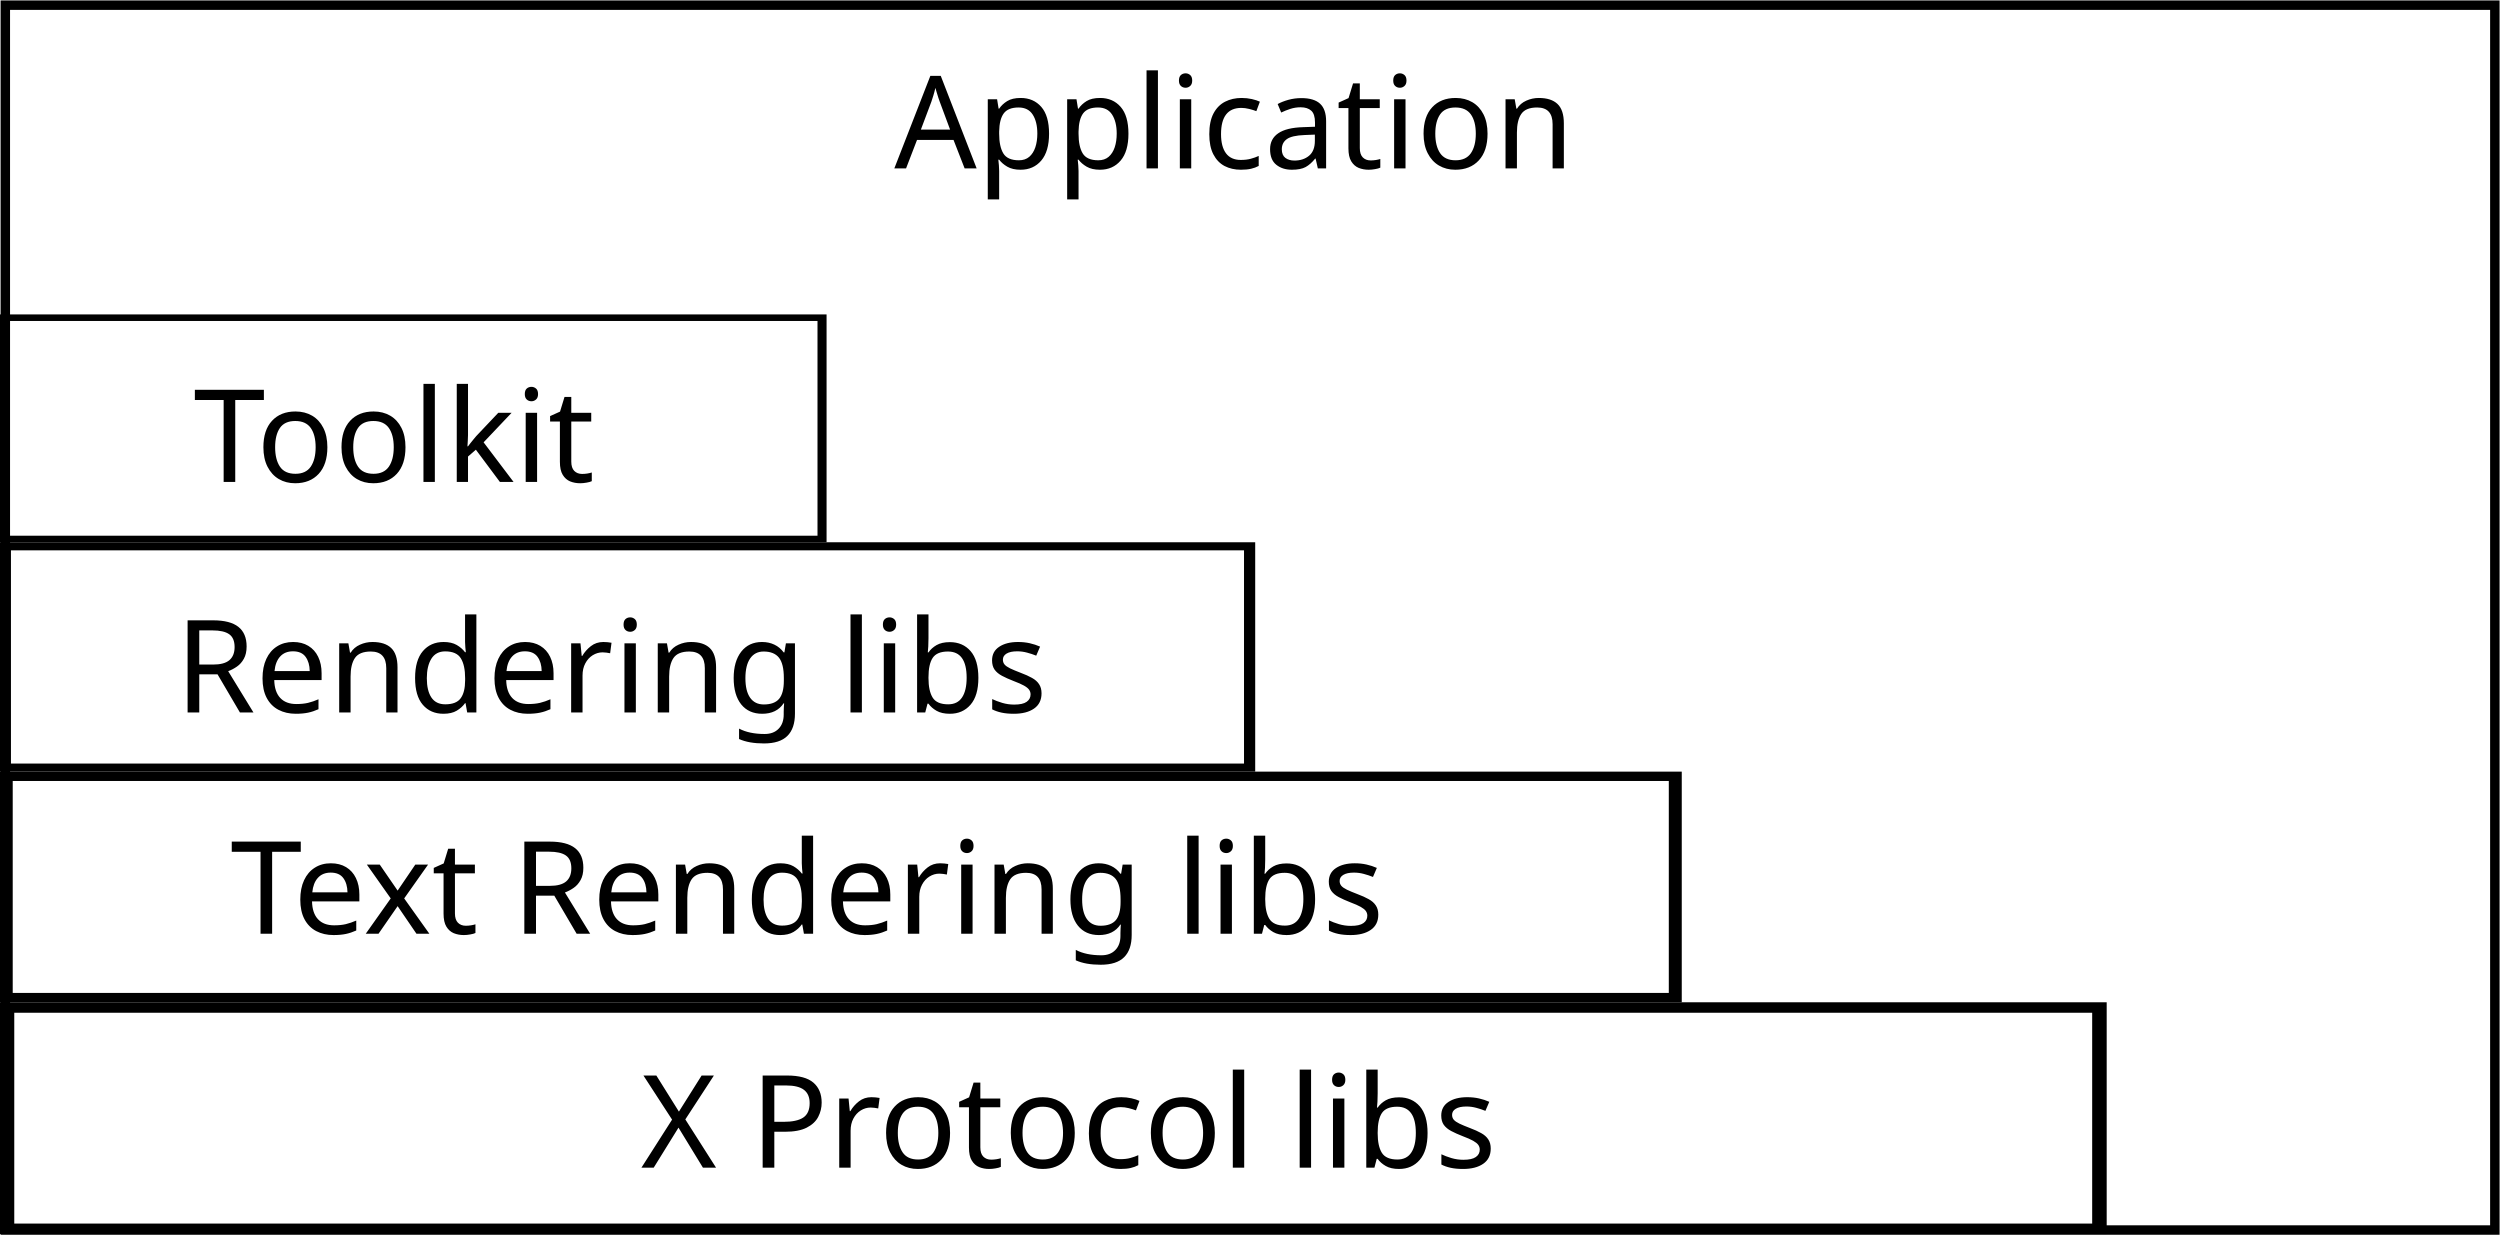
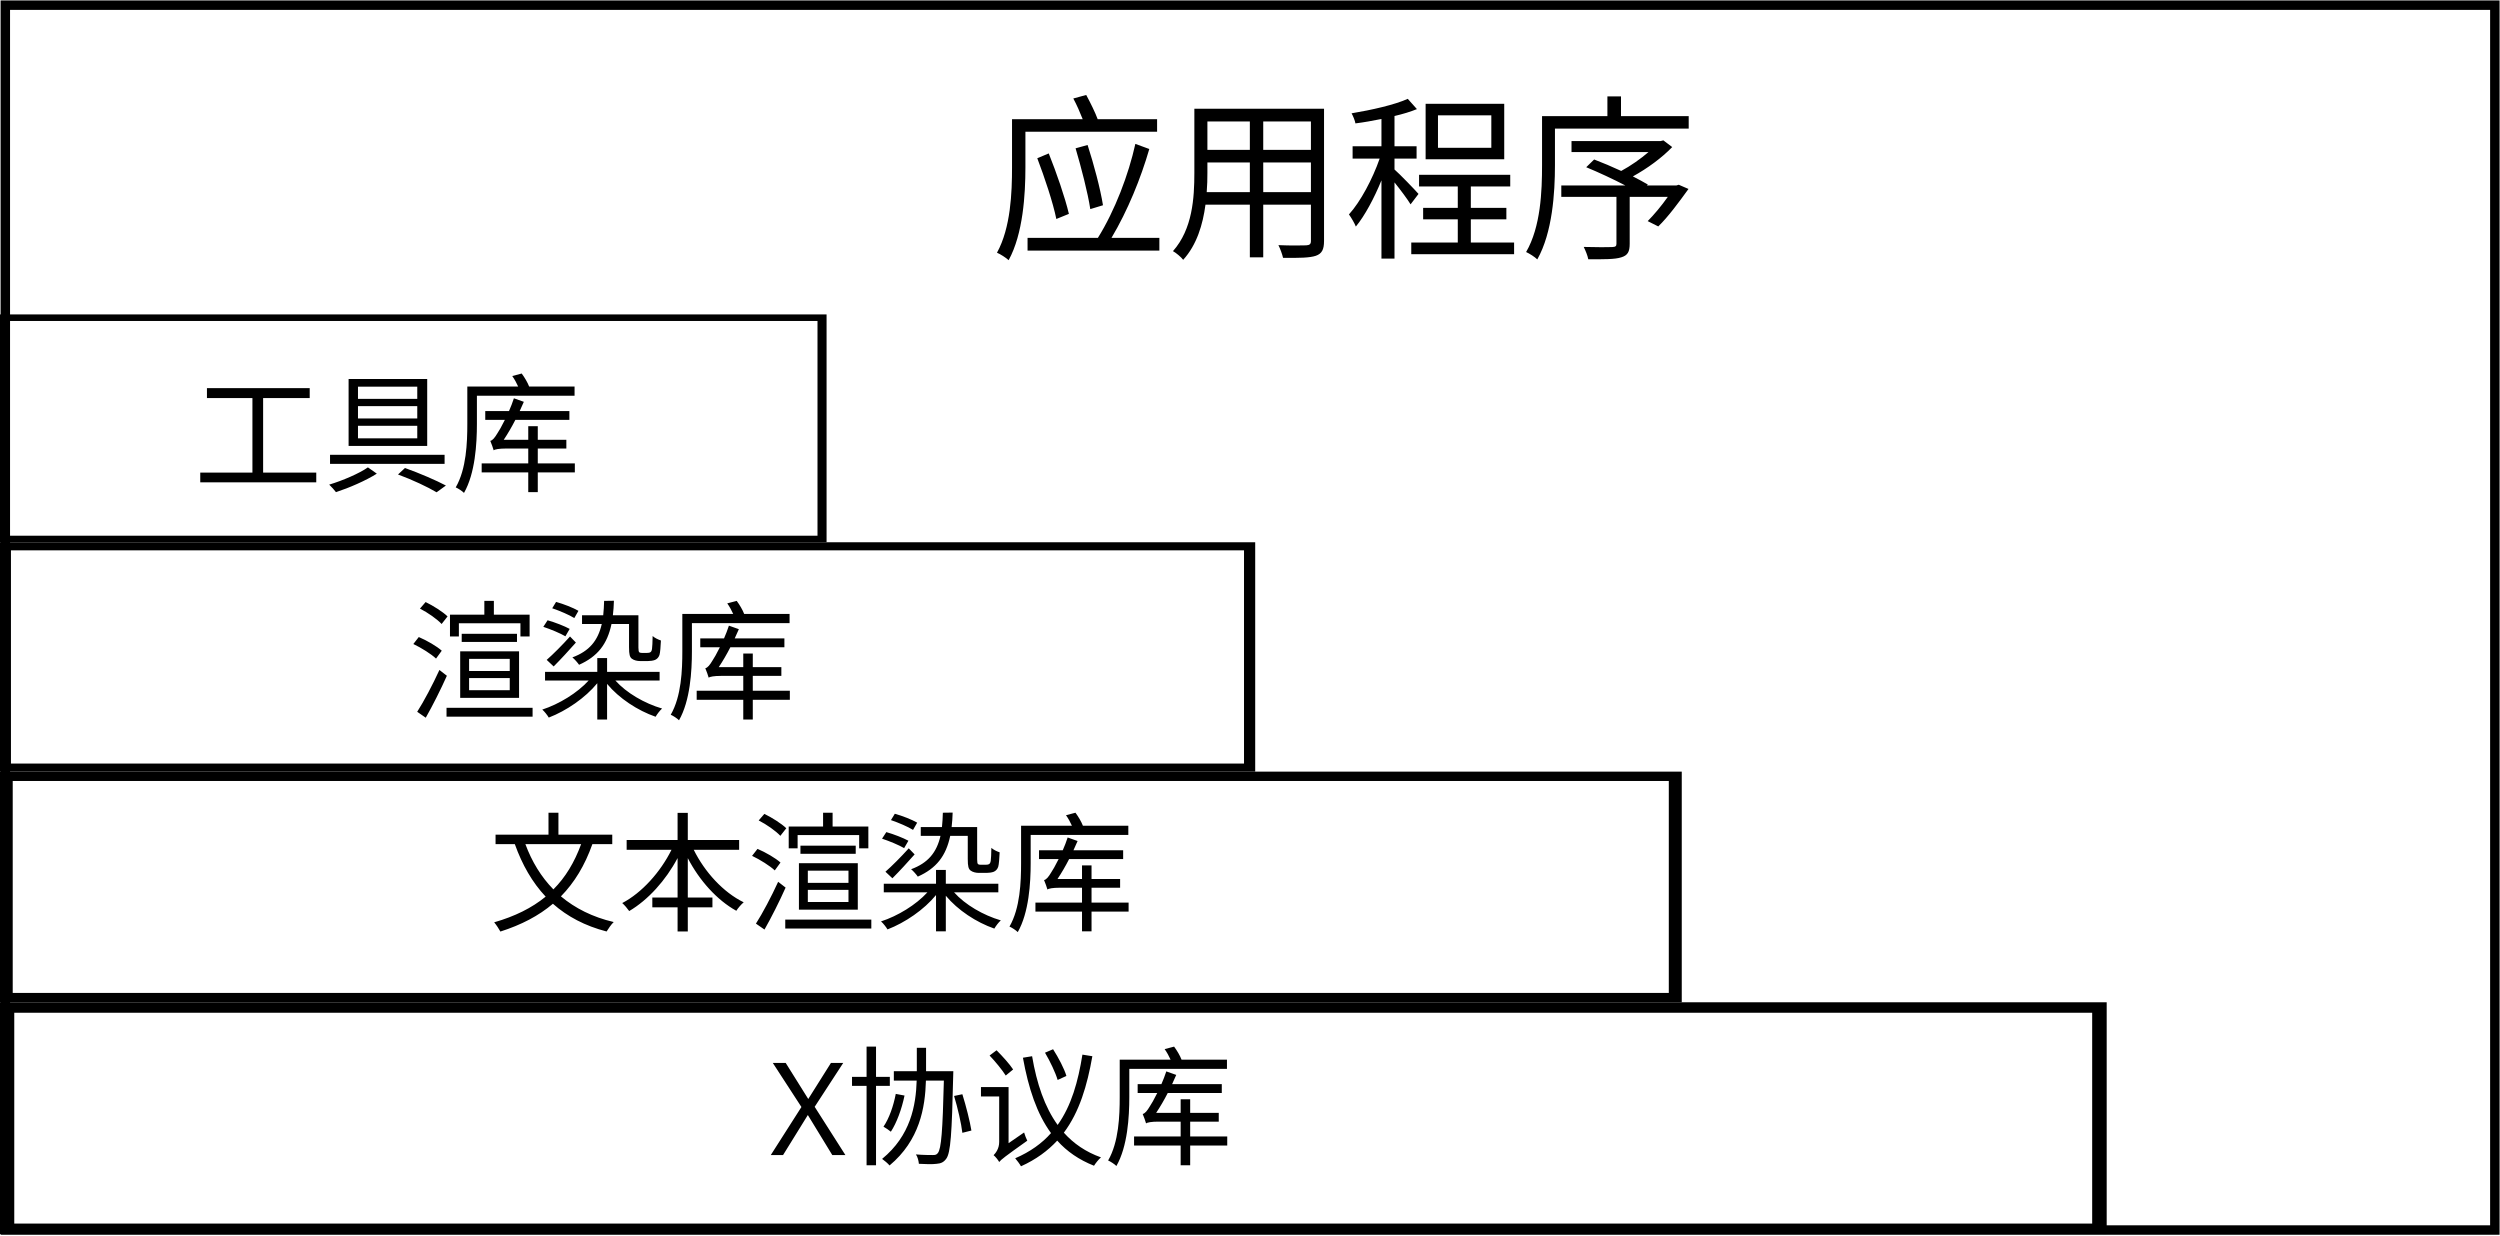
<svg xmlns="http://www.w3.org/2000/svg" width="566.015" height="279.704" id="svg2" version="1.1">
  <defs id="defs4" />
  <g id="layer1" transform="translate(-97.20471,-265.9216)">
    <g id="g3174">
      <rect y="267.091" x="98.409" height="277.317" width="563.642" id="rect2985" style="fill:none;stroke:#000000;stroke-width:2.139;stroke-miterlimit:4;stroke-dasharray:none" />
      <g transform="matrix(1.012498,0,0,0.7306625,-1.552533,71.6496)" id="g3043" style="stroke:#000000">
        <rect style="fill:none;stroke:#000000;stroke-width:2.028;stroke-miterlimit:4;stroke-dasharray:none" id="rect2987" width="182.857" height="68.571" x="98.498" y="364.327" />
        <rect style="fill:none;stroke:#000000;stroke-width:2.502;stroke-miterlimit:4;stroke-dasharray:none" id="rect2987-6" width="278.23" height="68.571" x="98.735" y="435.164" />
        <rect style="fill:none;stroke:#000000;stroke-width:2.897;stroke-miterlimit:4;stroke-dasharray:none" id="rect2987-6-5" width="373.216" height="68.571" x="98.933" y="506.434" />
        <rect style="fill:none;stroke:#000000;stroke-width:3.244;stroke-miterlimit:4;stroke-dasharray:none" id="rect2987-6-5-4" width="467.889" height="68.571" x="99.106" y="578.076" />
      </g>
-       <text id="text3068" y="304.056" x="299.684" style="font-size:29.226px;font-style:normal;font-weight:normal;line-height:125%;letter-spacing:0px;word-spacing:0px;fill:#000000;fill-opacity:1;stroke:none;font-family:Sans" xml:space="preserve">
-         <tspan style="stroke:none" y="304.056" x="299.684" id="tspan3070">Application</tspan>
+       <text id="text3072" y="375.035" x="141.026" style="font-size:29.226px;font-style:normal;font-weight:normal;line-height:125%;letter-spacing:0px;word-spacing:0px;fill:#000000;fill-opacity:1;stroke:none;font-family:Sans" xml:space="preserve">
+         <tspan style="stroke:none" y="375.035" x="141.026" id="tspan3074">工具库</tspan>
      </text>
-       <text id="text3072" y="375.035" x="141.026" style="font-size:29.226px;font-style:normal;font-weight:normal;line-height:125%;letter-spacing:0px;word-spacing:0px;fill:#000000;fill-opacity:1;stroke:none;font-family:Sans" xml:space="preserve">
-         <tspan style="stroke:none" y="375.035" x="141.026" id="tspan3074">Toolkit</tspan>
+       <text id="text3076" y="426.511" x="189.708" style="font-size:29.226px;font-style:normal;font-weight:normal;line-height:125%;letter-spacing:0px;word-spacing:0px;fill:#000000;fill-opacity:1;stroke:none;font-family:Sans" xml:space="preserve">
+         <tspan style="stroke:none" y="426.511" x="189.708" id="tspan3078">渲染库</tspan>
      </text>
-       <text id="text3076" y="427.225" x="136.851" style="font-size:29.226px;font-style:normal;font-weight:normal;line-height:125%;letter-spacing:0px;word-spacing:0px;fill:#000000;fill-opacity:1;stroke:none;font-family:Sans" xml:space="preserve">
-         <tspan style="stroke:none" y="427.225" x="136.851" id="tspan3078">Rendering libs</tspan>
+       <text id="text3080" y="474.47" x="207.948" style="font-size:29.226px;font-style:normal;font-weight:normal;line-height:125%;letter-spacing:0px;word-spacing:0px;fill:#000000;fill-opacity:1;stroke:none;font-family:Sans" xml:space="preserve">
+         <tspan style="stroke:none" y="474.47" x="207.948" id="tspan3082">文本渲染库</tspan>
      </text>
-       <text id="text3080" y="477.328" x="149.377" style="font-size:29.226px;font-style:normal;font-weight:normal;line-height:125%;letter-spacing:0px;word-spacing:0px;fill:#000000;fill-opacity:1;stroke:none;font-family:Sans" xml:space="preserve">
-         <tspan style="stroke:none" y="477.328" x="149.377" id="tspan3082">Text Rendering libs</tspan>
+       <text id="text3084" y="527.43" x="271.606" style="font-size:29.226px;font-style:normal;font-weight:normal;line-height:125%;letter-spacing:0px;word-spacing:0px;fill:#000000;fill-opacity:1;stroke:none;font-family:Sans" xml:space="preserve">
+         <tspan style="stroke:none" y="527.43" x="271.606" id="tspan3086">X协议库</tspan>
      </text>
-       <text id="text3084" y="530.287" x="242.32" style="font-size:29.226px;font-style:normal;font-weight:normal;line-height:125%;letter-spacing:0px;word-spacing:0px;fill:#000000;fill-opacity:1;stroke:none;font-family:Sans" xml:space="preserve">
-         <tspan style="stroke:none" y="530.287" x="242.32" id="tspan3086">X Protocol libs</tspan>
+       <text xml:space="preserve" style="font-size:40px;font-style:normal;font-variant:normal;font-weight:normal;font-stretch:normal;line-height:125%;letter-spacing:0px;word-spacing:0px;fill:#000000;fill-opacity:1;stroke:none;font-family:Ubuntu Mono;-inkscape-font-specification:Ubuntu Mono" x="224.286" y="55.419" id="text2999" transform="translate(97.20471,265.9216)">
+         <tspan id="tspan3001" x="224.286" y="55.419">应用程序</tspan>
      </text>
    </g>
  </g>
</svg>
